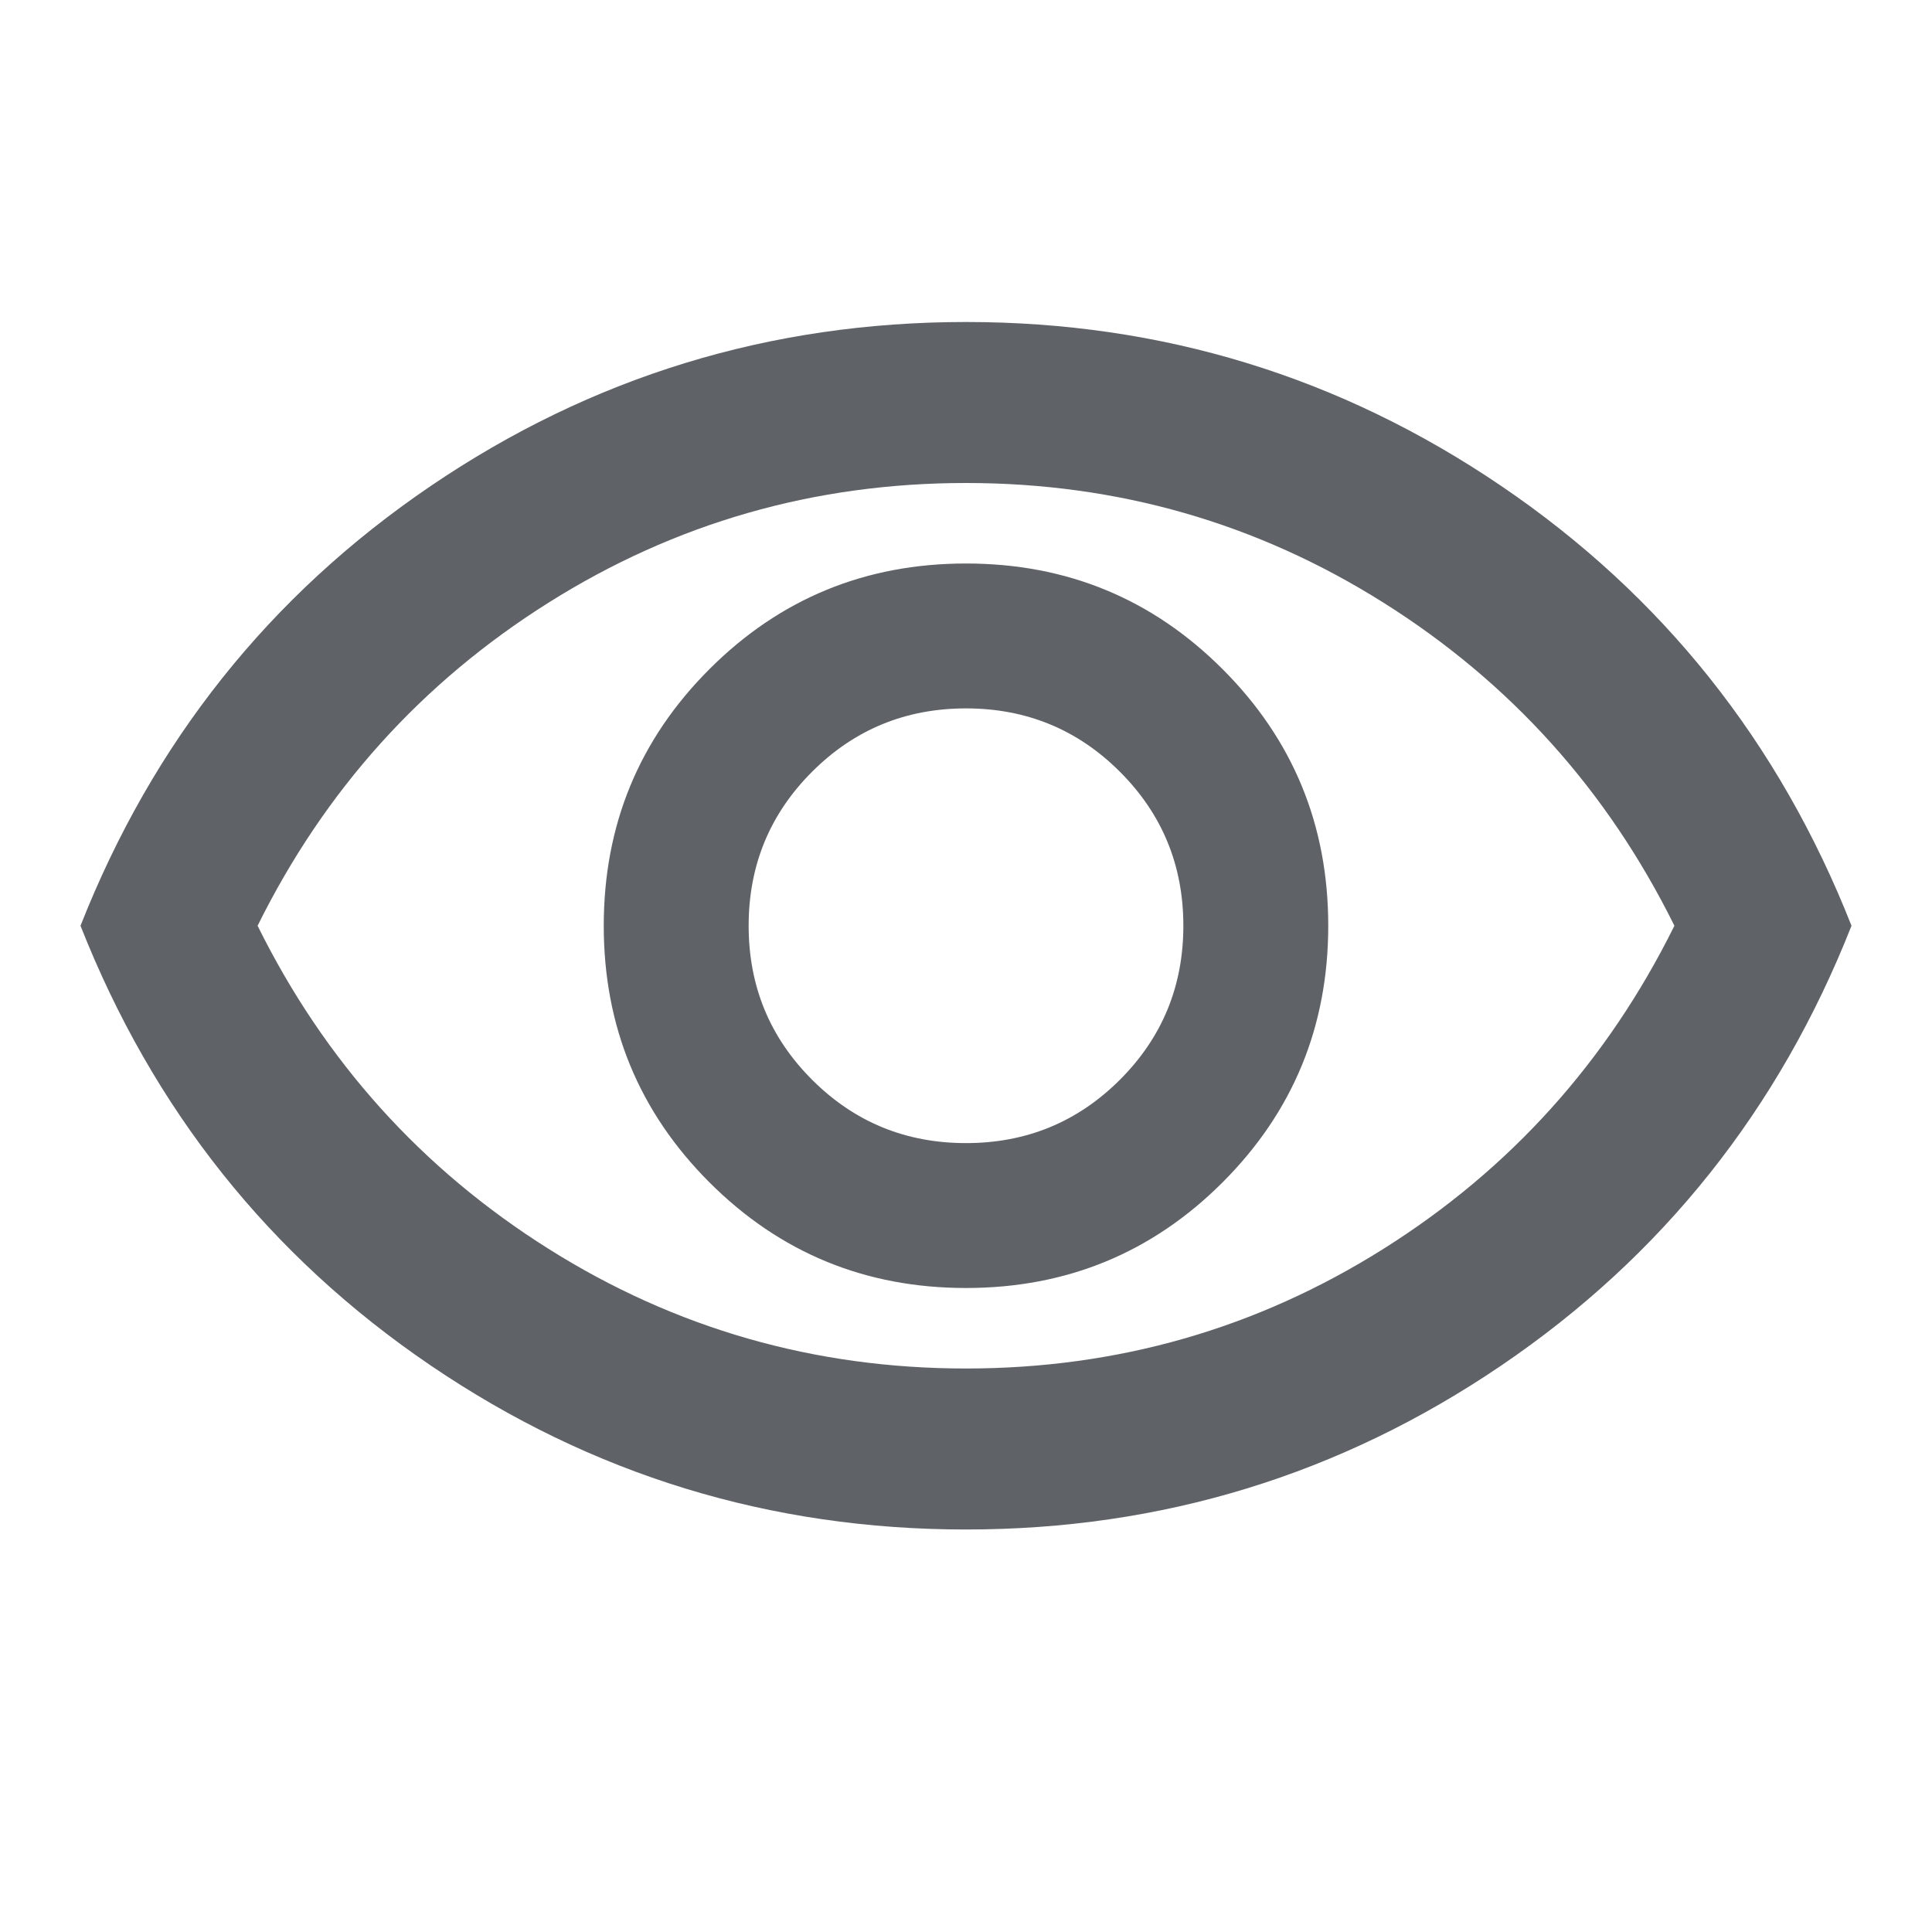
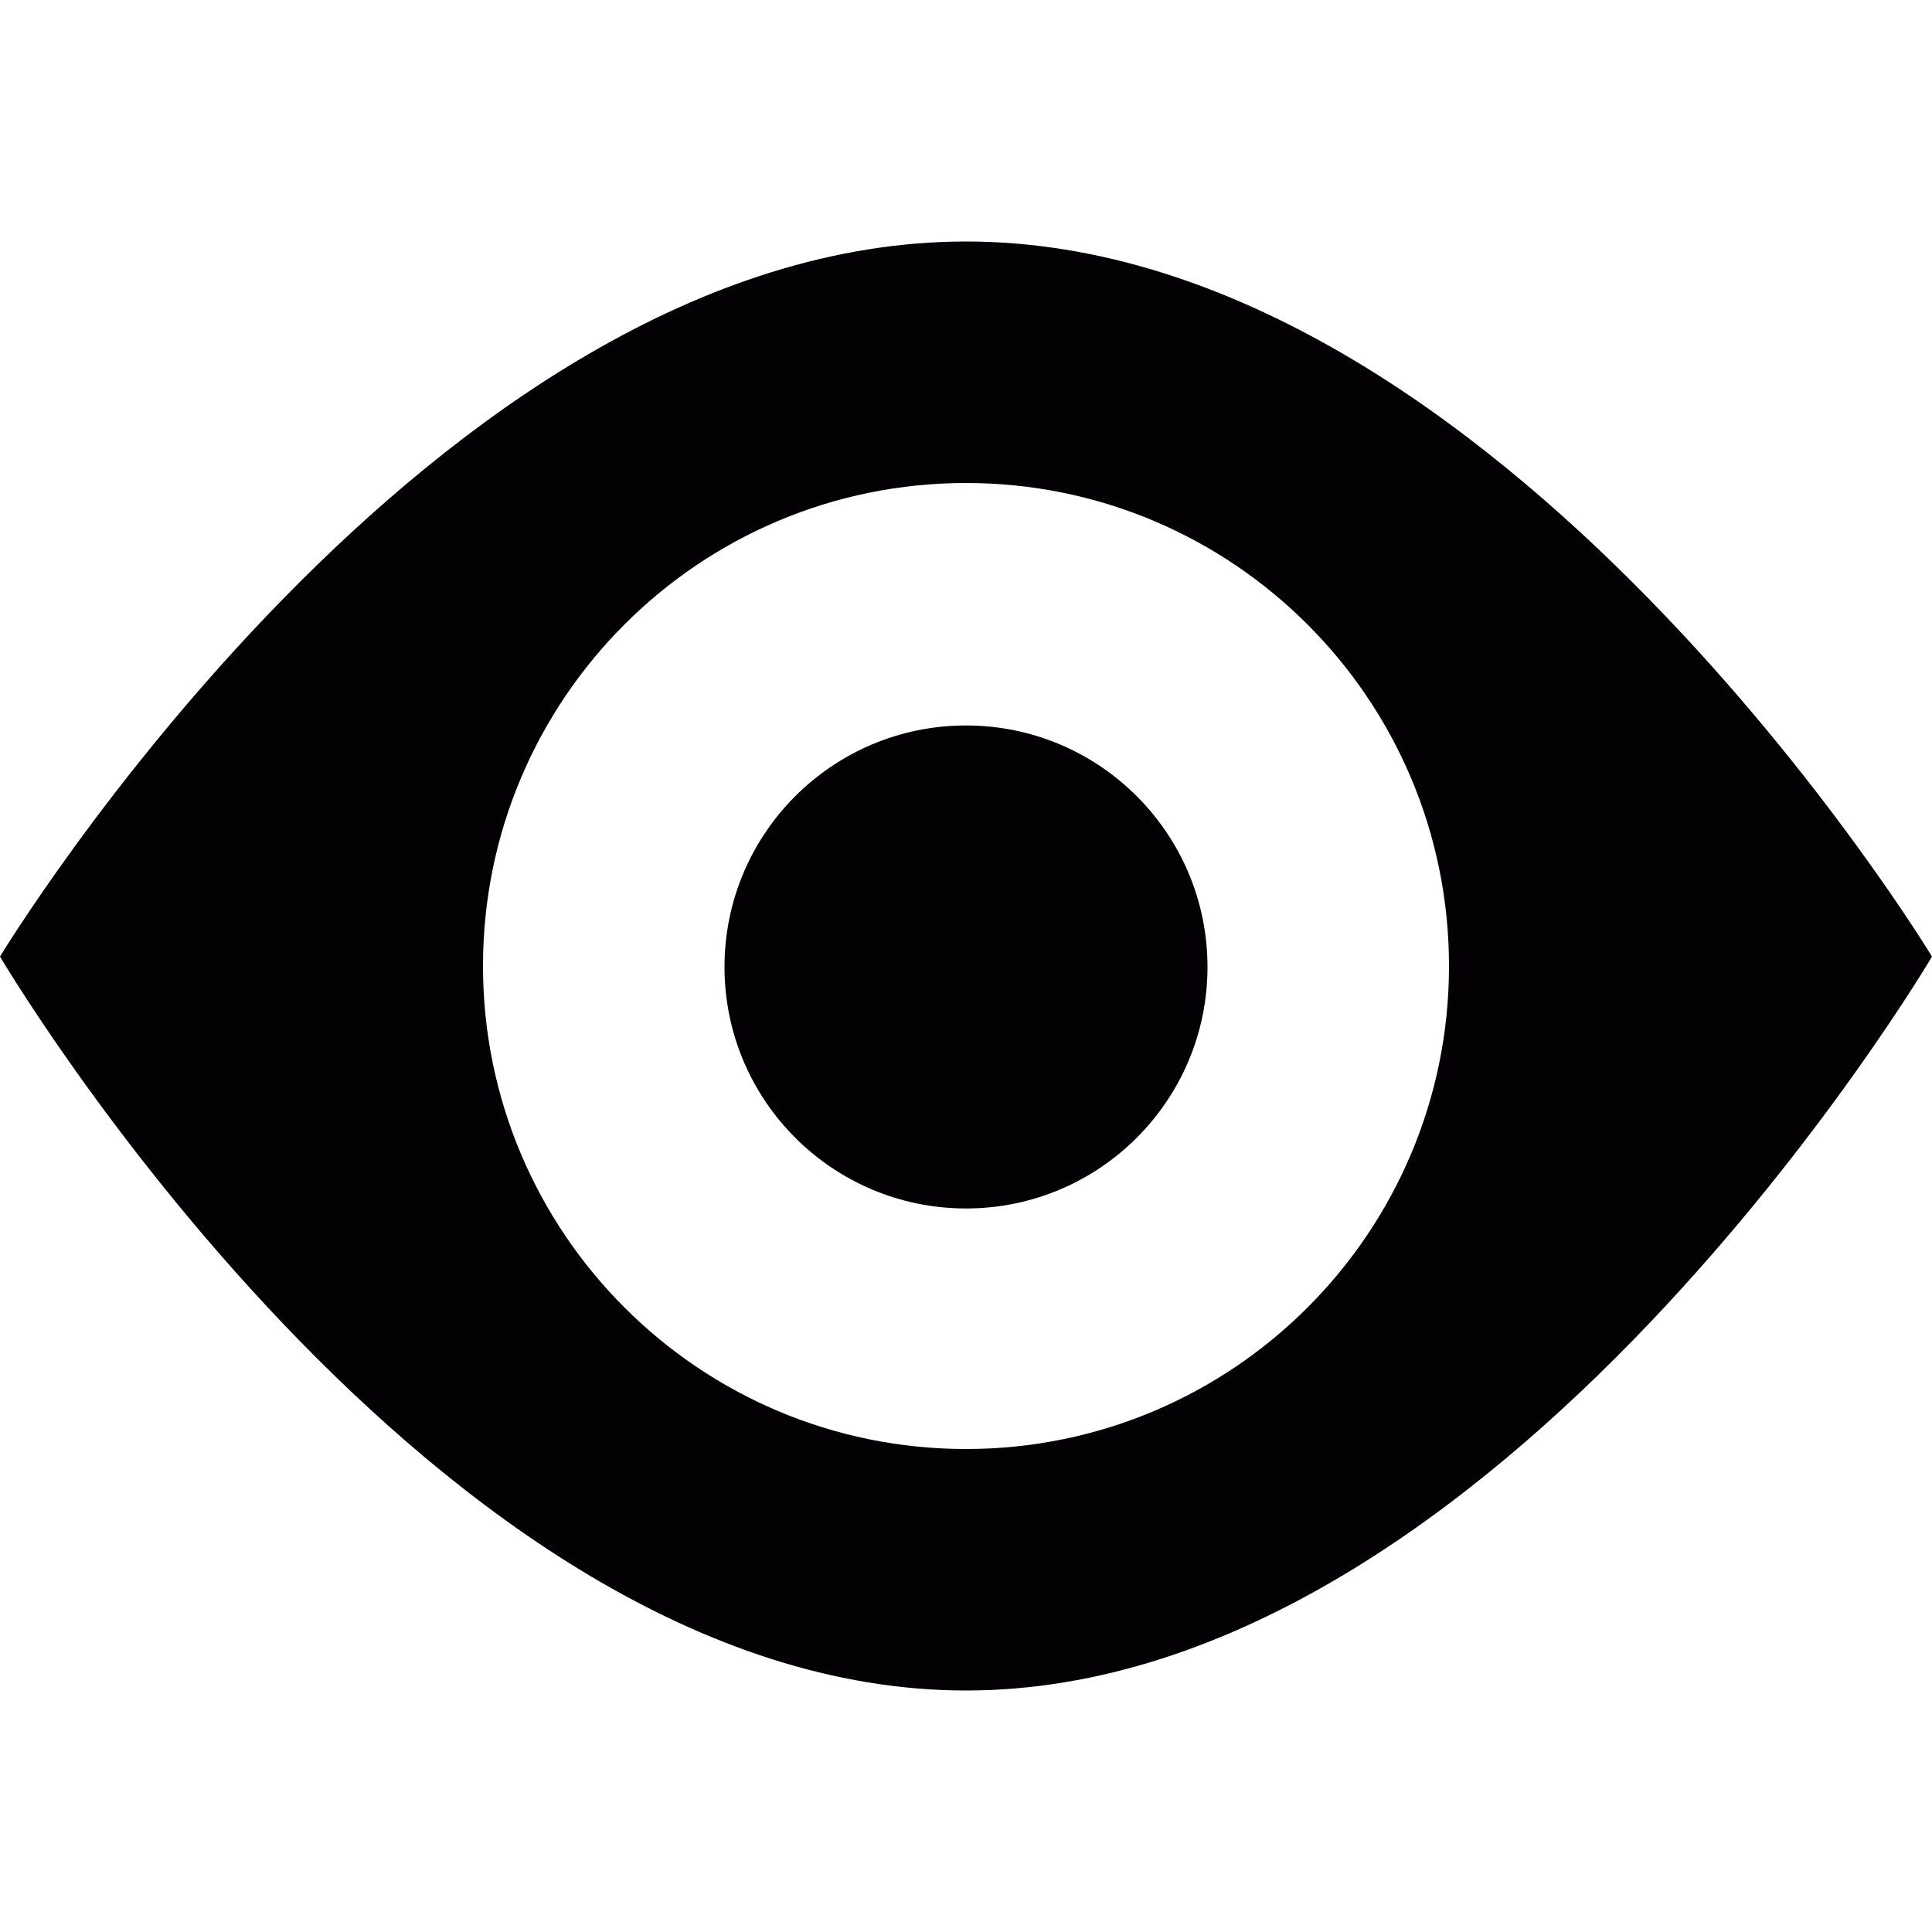
- <svg xmlns="http://www.w3.org/2000/svg" height="24px" viewBox="0 -960 960 960" width="24px" fill="#5f6368">
-   <path d="M480-320q75 0 127.5-52.5T660-500q0-75-52.5-127.5T480-680q-75 0-127.5 52.5T300-500q0 75 52.5 127.5T480-320Zm0-72q-45 0-76.5-31.5T372-500q0-45 31.5-76.5T480-608q45 0 76.5 31.5T588-500q0 45-31.5 76.5T480-392Zm0 192q-146 0-266-81.5T40-500q54-137 174-218.5T480-800q146 0 266 81.5T920-500q-54 137-174 218.5T480-200Zm0-300Zm0 220q113 0 207.5-59.5T832-500q-50-101-144.5-160.5T480-720q-113 0-207.5 59.5T128-500q50 101 144.5 160.5T480-280Z" />
+ <svg xmlns="http://www.w3.org/2000/svg" height="800px" width="800px" version="1.1" id="Capa_1" viewBox="0 0 32 32" xml:space="preserve">
+   <g>
+     <g id="eye">
+       <g>
+         <path style="fill:#030104;" d="M16,4C7.164,4,0,15.844,0,15.844S7.164,28,16,28s16-12.156,16-12.156S24.836,4,16,4z M16,24     c-4.418,0-8-3.582-8-8s3.582-8,8-8s8,3.582,8,8S20.418,24,16,24z" />
+         <circle style="fill:#030104;" cx="16" cy="16.016" r="4" />
+       </g>
+     </g>
+   </g>
</svg>
